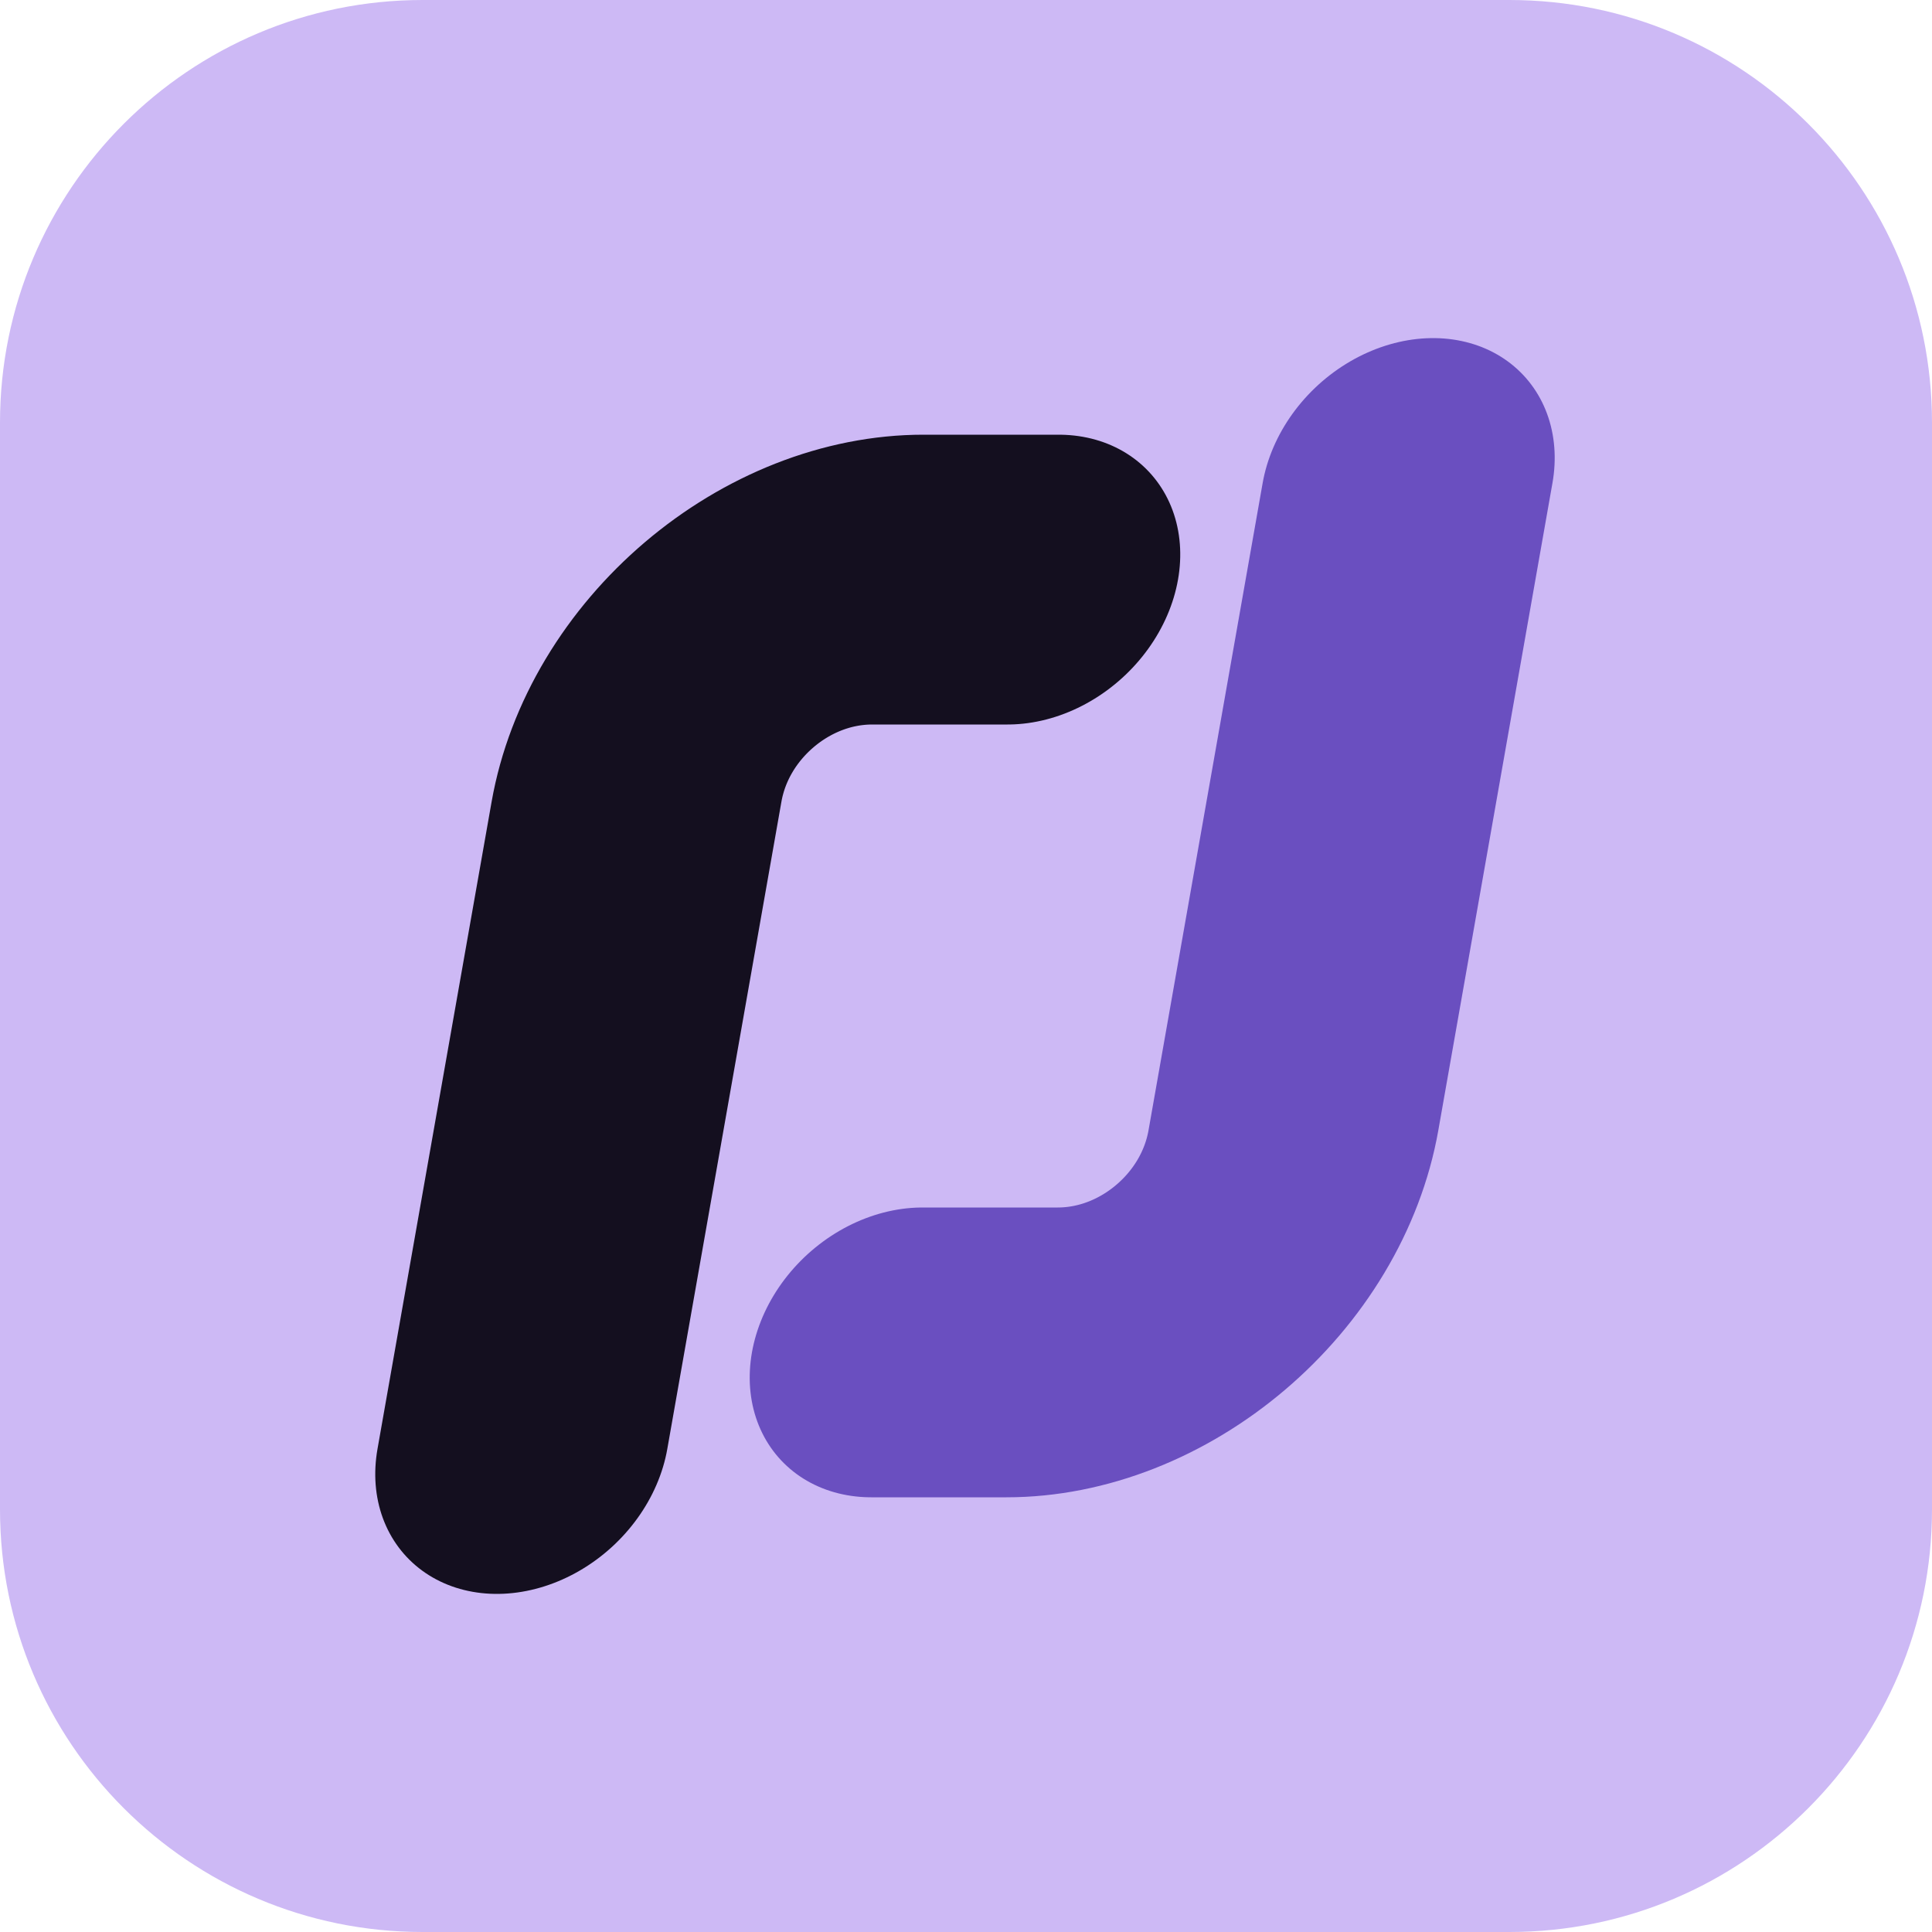
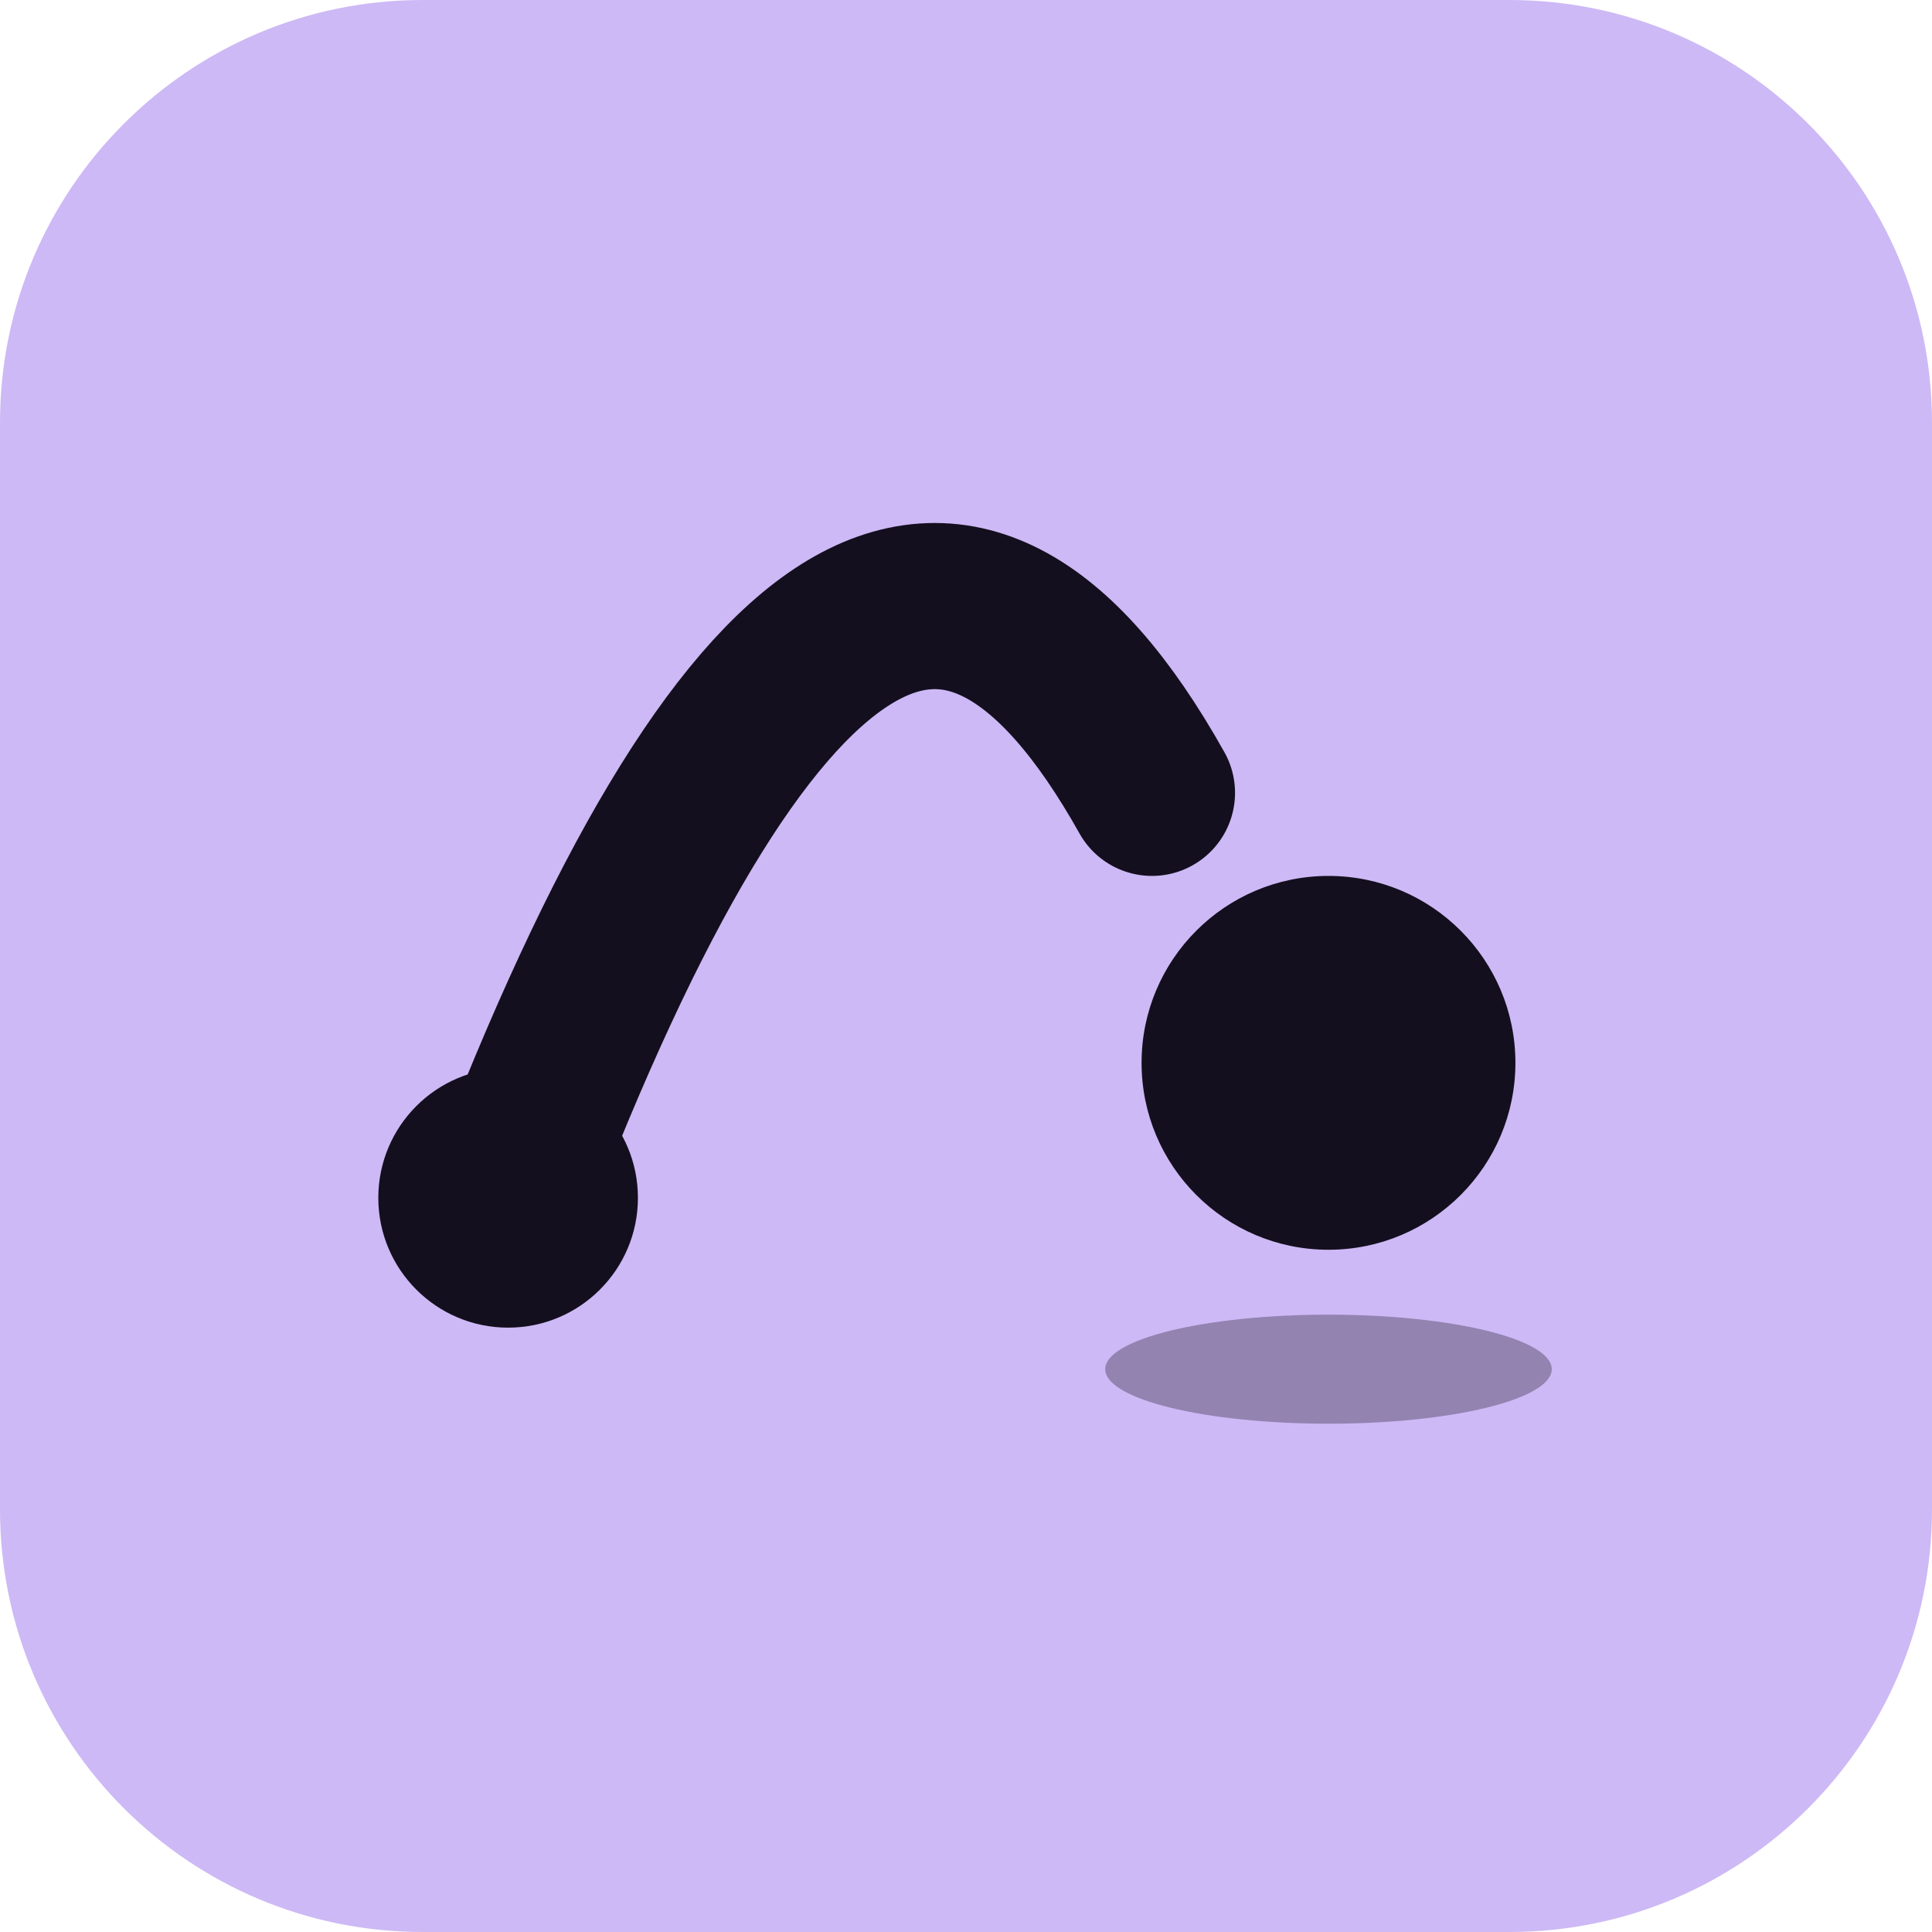
<svg xmlns="http://www.w3.org/2000/svg" viewBox="0 0 512 512">
  <rect width="512" height="512" rx="112" fill="#cdb9f5" />
  <g transform="scale(16)">
-     <g transform="translate(16 16) scale(.8) translate(-16 -16)">
-       <g transform="translate(2.8 0) skewX(-10)" fill="none" stroke-width="6" stroke-linecap="round" stroke-linejoin="round">
-         <path d="M8.6 26V12.6a4.6 4.6 0 0 1 4.6-4.6H16" stroke="#140f1f" />
-         <path d="M23.4 6V19.4a4.6 4.6 0 0 1-4.6 4.6H16" stroke="#6a4fc0" />
-       </g>
+     <g transform="translate(16.5 16.4) scale(.86) translate(-16 -16)">
+       <path d="M6.6 20Q13.4 2.2 19 12.2" fill="none" stroke="#140f1f" stroke-width="3.2" stroke-linecap="round" />
+       <circle cx="6.6" cy="20" r="2.5" fill="#140f1f" />
+       <circle cx="22.4" cy="17.4" r="3.6" fill="#140f1f" />
+       <ellipse cx="22.4" cy="23.3" rx="4.3" ry="1.05" fill="#9283b1" />
    </g>
  </g>
</svg>
